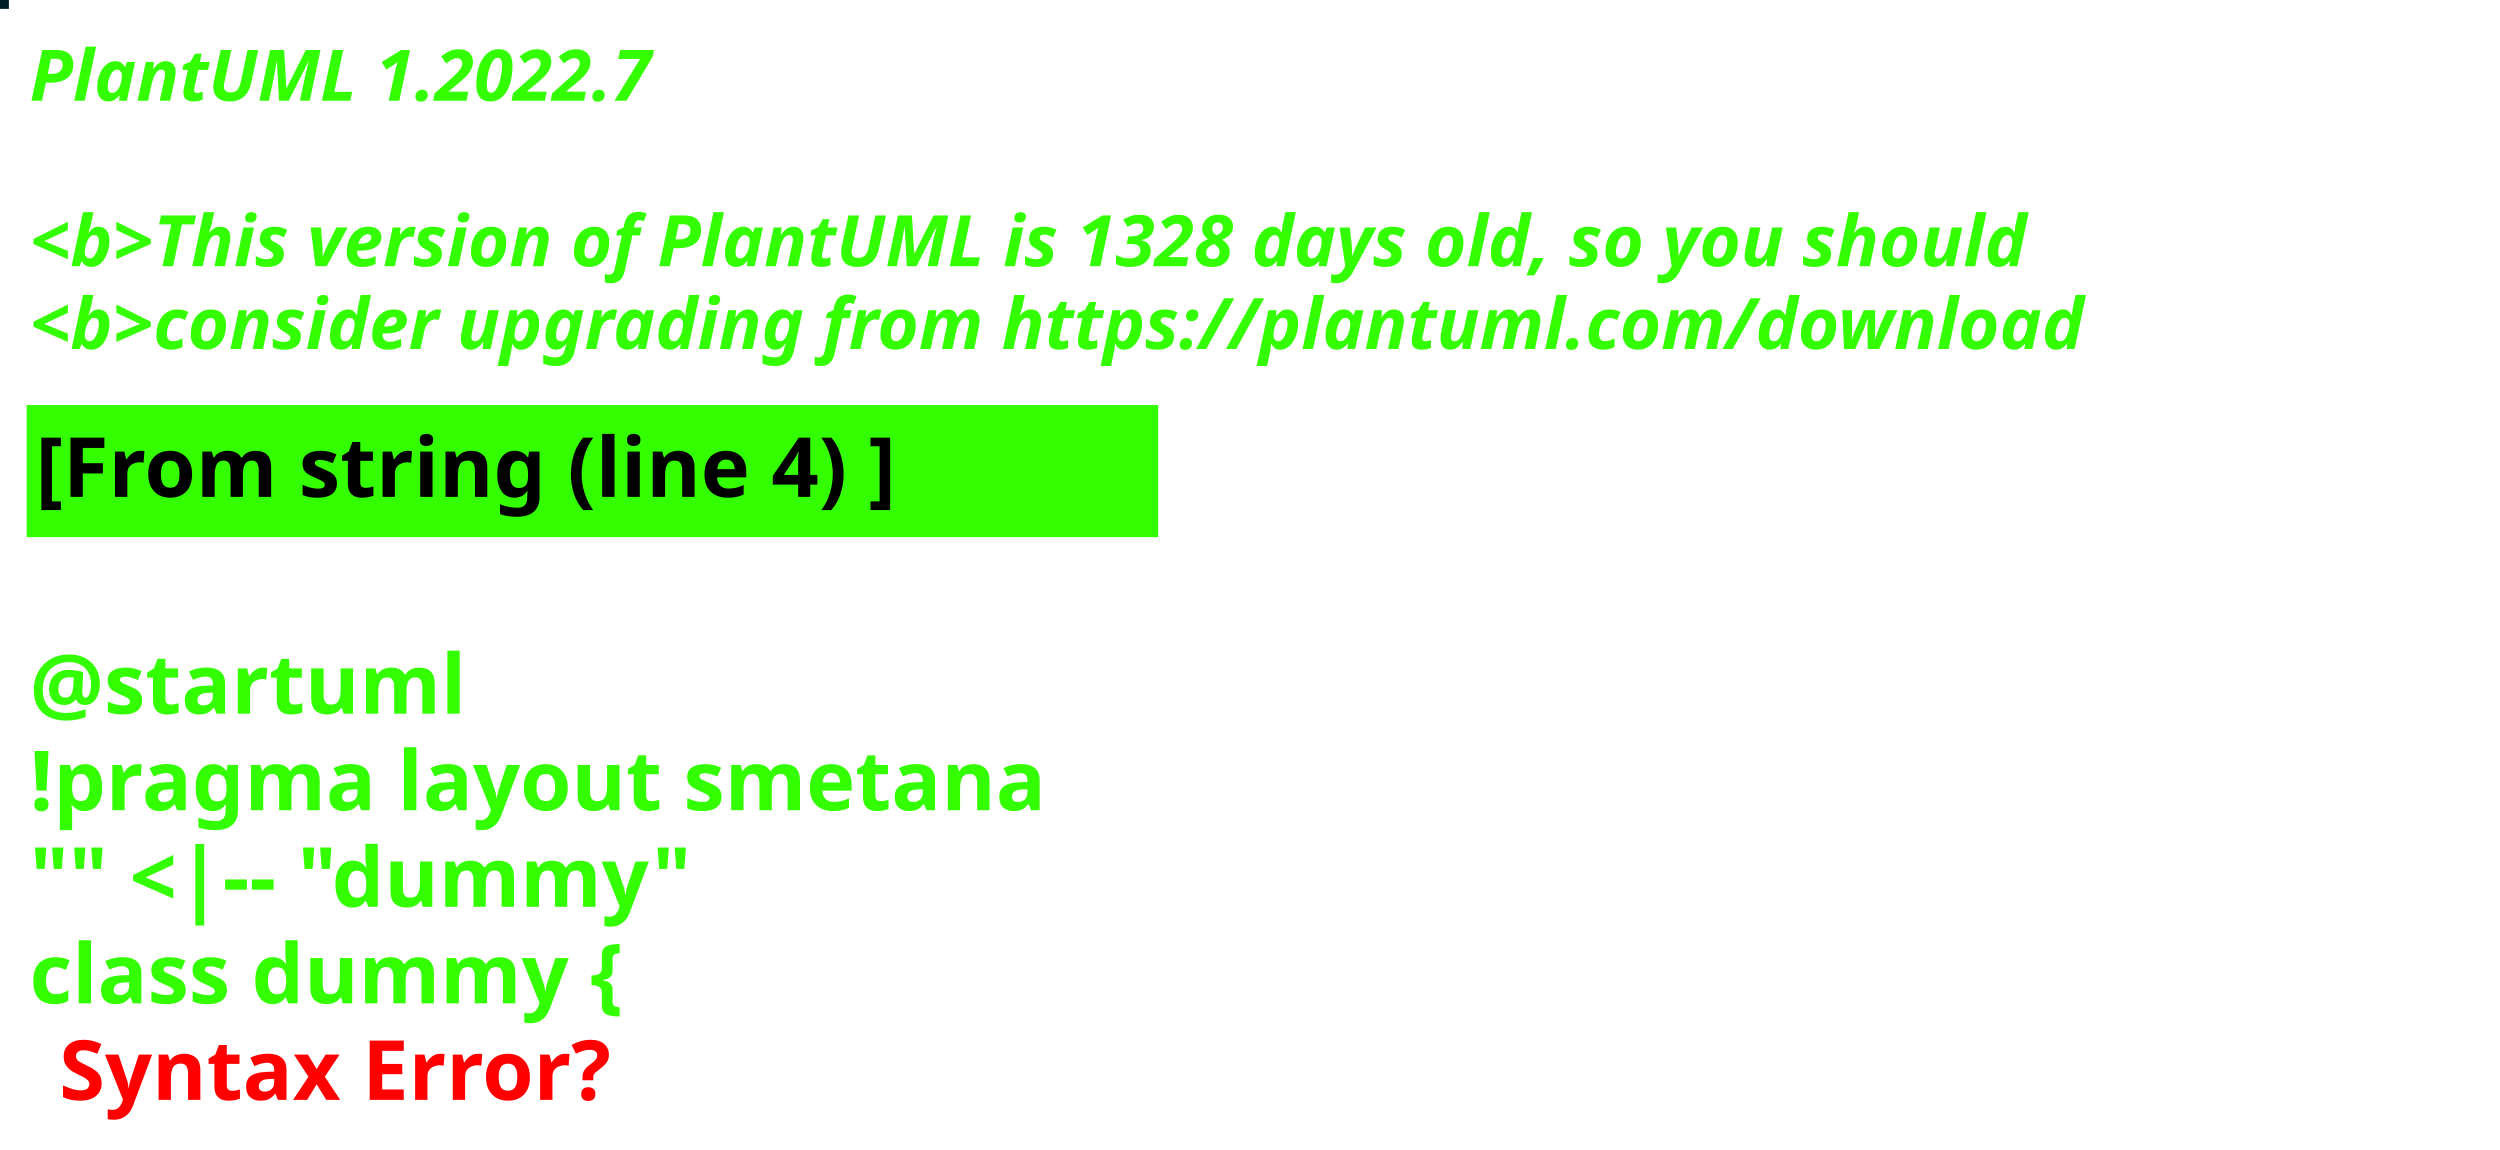
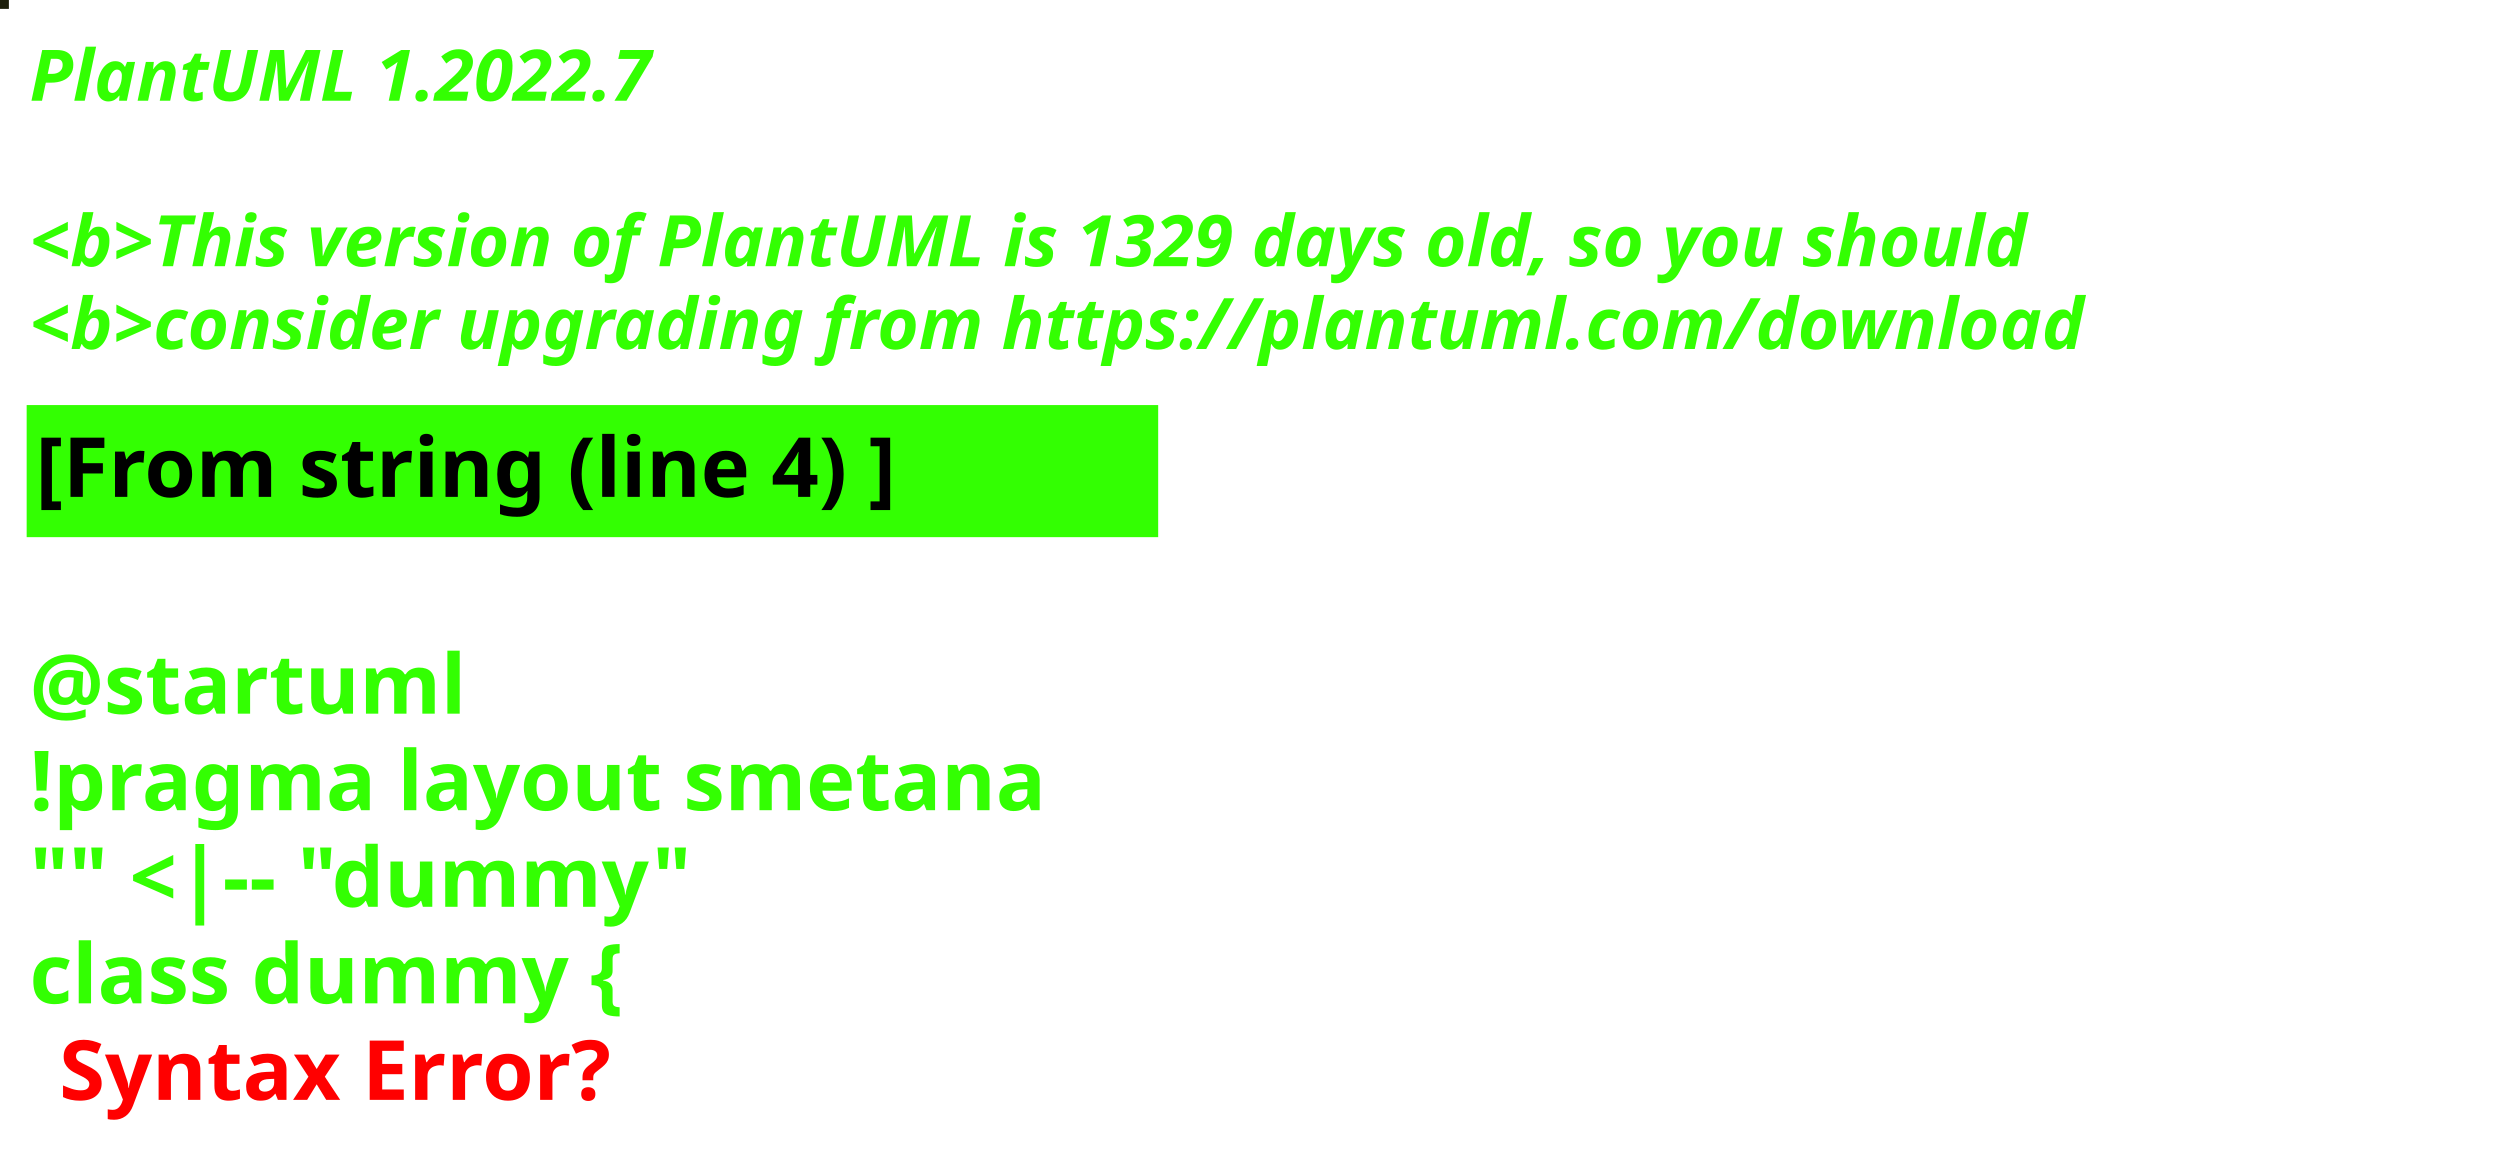
<svg xmlns="http://www.w3.org/2000/svg" contentStyleType="text/css" height="194px" preserveAspectRatio="none" style="width:422px;height:194px;background:#000000;" version="1.1" viewBox="0 0 422 194" width="422px" zoomAndPan="magnify">
  <defs />
  <g>
-     <rect fill="#021F26" height="1" style="stroke:#021F26;stroke-width:1.0;" width="1" x="0" y="0" />
+     <rect fill="#1D1F0B" height="1" style="stroke:#1D1F0B;stroke-width:1.0;" width="1" x="0" y="0" />
    <text fill="#33FF02" font-family="sans-serif" font-size="12" font-style="italic" font-weight="bold" lengthAdjust="spacing" textLength="127" x="5" y="17">PlantUML 1.2022.7</text>
    <text fill="#33FF02" font-family="sans-serif" font-size="12" font-style="italic" font-weight="bold" lengthAdjust="spacing" textLength="4" x="5" y="30.969"> </text>
-     <text fill="#33FF02" font-family="sans-serif" font-size="12" font-style="italic" font-weight="bold" lengthAdjust="spacing" textLength="407" x="5" y="44.938">&lt;b&gt;This version of PlantUML is 1328 days old, so you should</text>
+     <text fill="#33FF02" font-family="sans-serif" font-size="12" font-style="italic" font-weight="bold" lengthAdjust="spacing" textLength="407" x="5" y="44.938">&lt;b&gt;This version of PlantUML is 1329 days old, so you should</text>
    <text fill="#33FF02" font-family="sans-serif" font-size="12" font-style="italic" font-weight="bold" lengthAdjust="spacing" textLength="408" x="5" y="58.906">&lt;b&gt;consider upgrading from https://plantuml.com/download</text>
    <rect fill="#33FF02" height="21.297" style="stroke:#33FF02;stroke-width:1.0;" width="190" x="5" y="68.875" />
    <text fill="#000000" font-family="sans-serif" font-size="14" font-weight="bold" lengthAdjust="spacing" textLength="168" x="6" y="83.875">[From string (line 4) ]</text>
    <text fill="#33FF02" font-family="sans-serif" font-size="14" font-weight="bold" lengthAdjust="spacing" textLength="5" x="5" y="104.172"> </text>
    <text fill="#33FF02" font-family="sans-serif" font-size="14" font-weight="bold" lengthAdjust="spacing" textLength="79" x="5" y="120.469">@startuml</text>
    <text fill="#33FF02" font-family="sans-serif" font-size="14" font-weight="bold" lengthAdjust="spacing" textLength="190" x="5" y="136.766">!pragma layout smetana</text>
    <text fill="#33FF02" font-family="sans-serif" font-size="14" font-weight="bold" lengthAdjust="spacing" textLength="124" x="5" y="153.062">"" &lt;|-- "dummy"</text>
    <text fill="#33FF02" font-family="sans-serif" font-size="14" font-weight="bold" lengthAdjust="spacing" text-decoration="wavy underline" textLength="117" x="5" y="169.359">class dummy {</text>
    <text fill="#FF0000" font-family="sans-serif" font-size="14" font-weight="bold" lengthAdjust="spacing" textLength="106" x="10" y="185.656">Syntax Error?</text>
  </g>
</svg>
